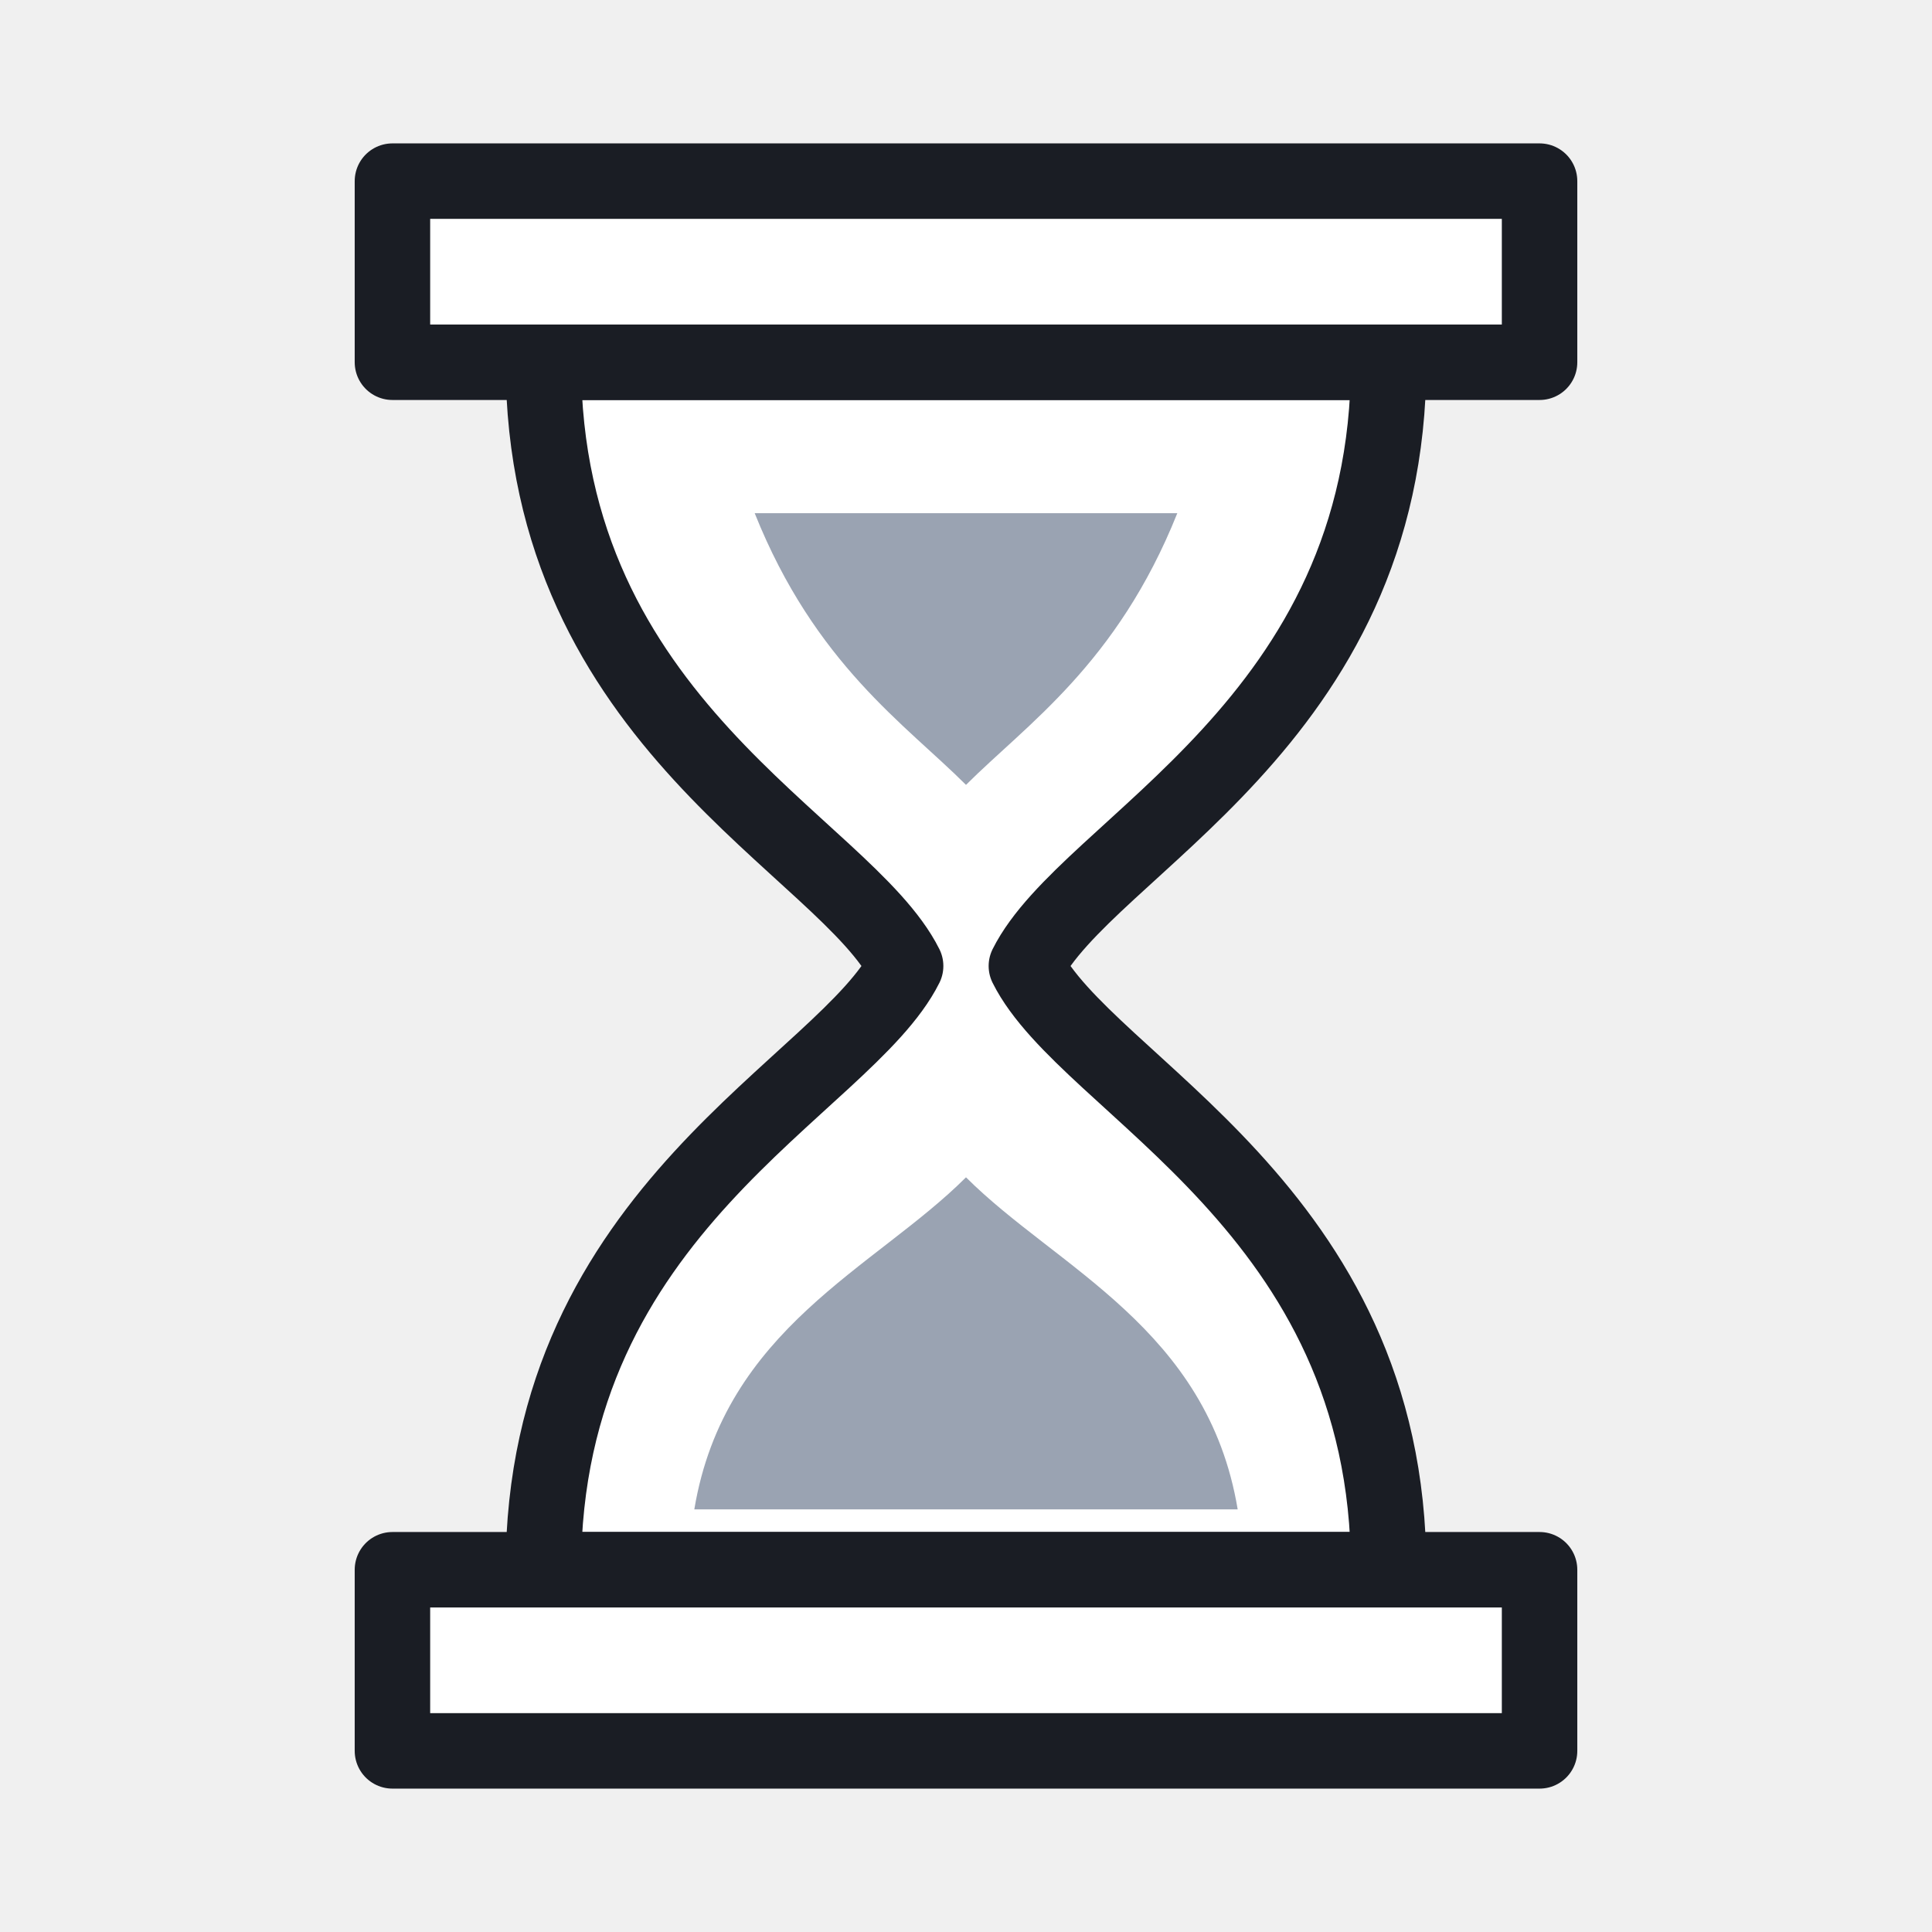
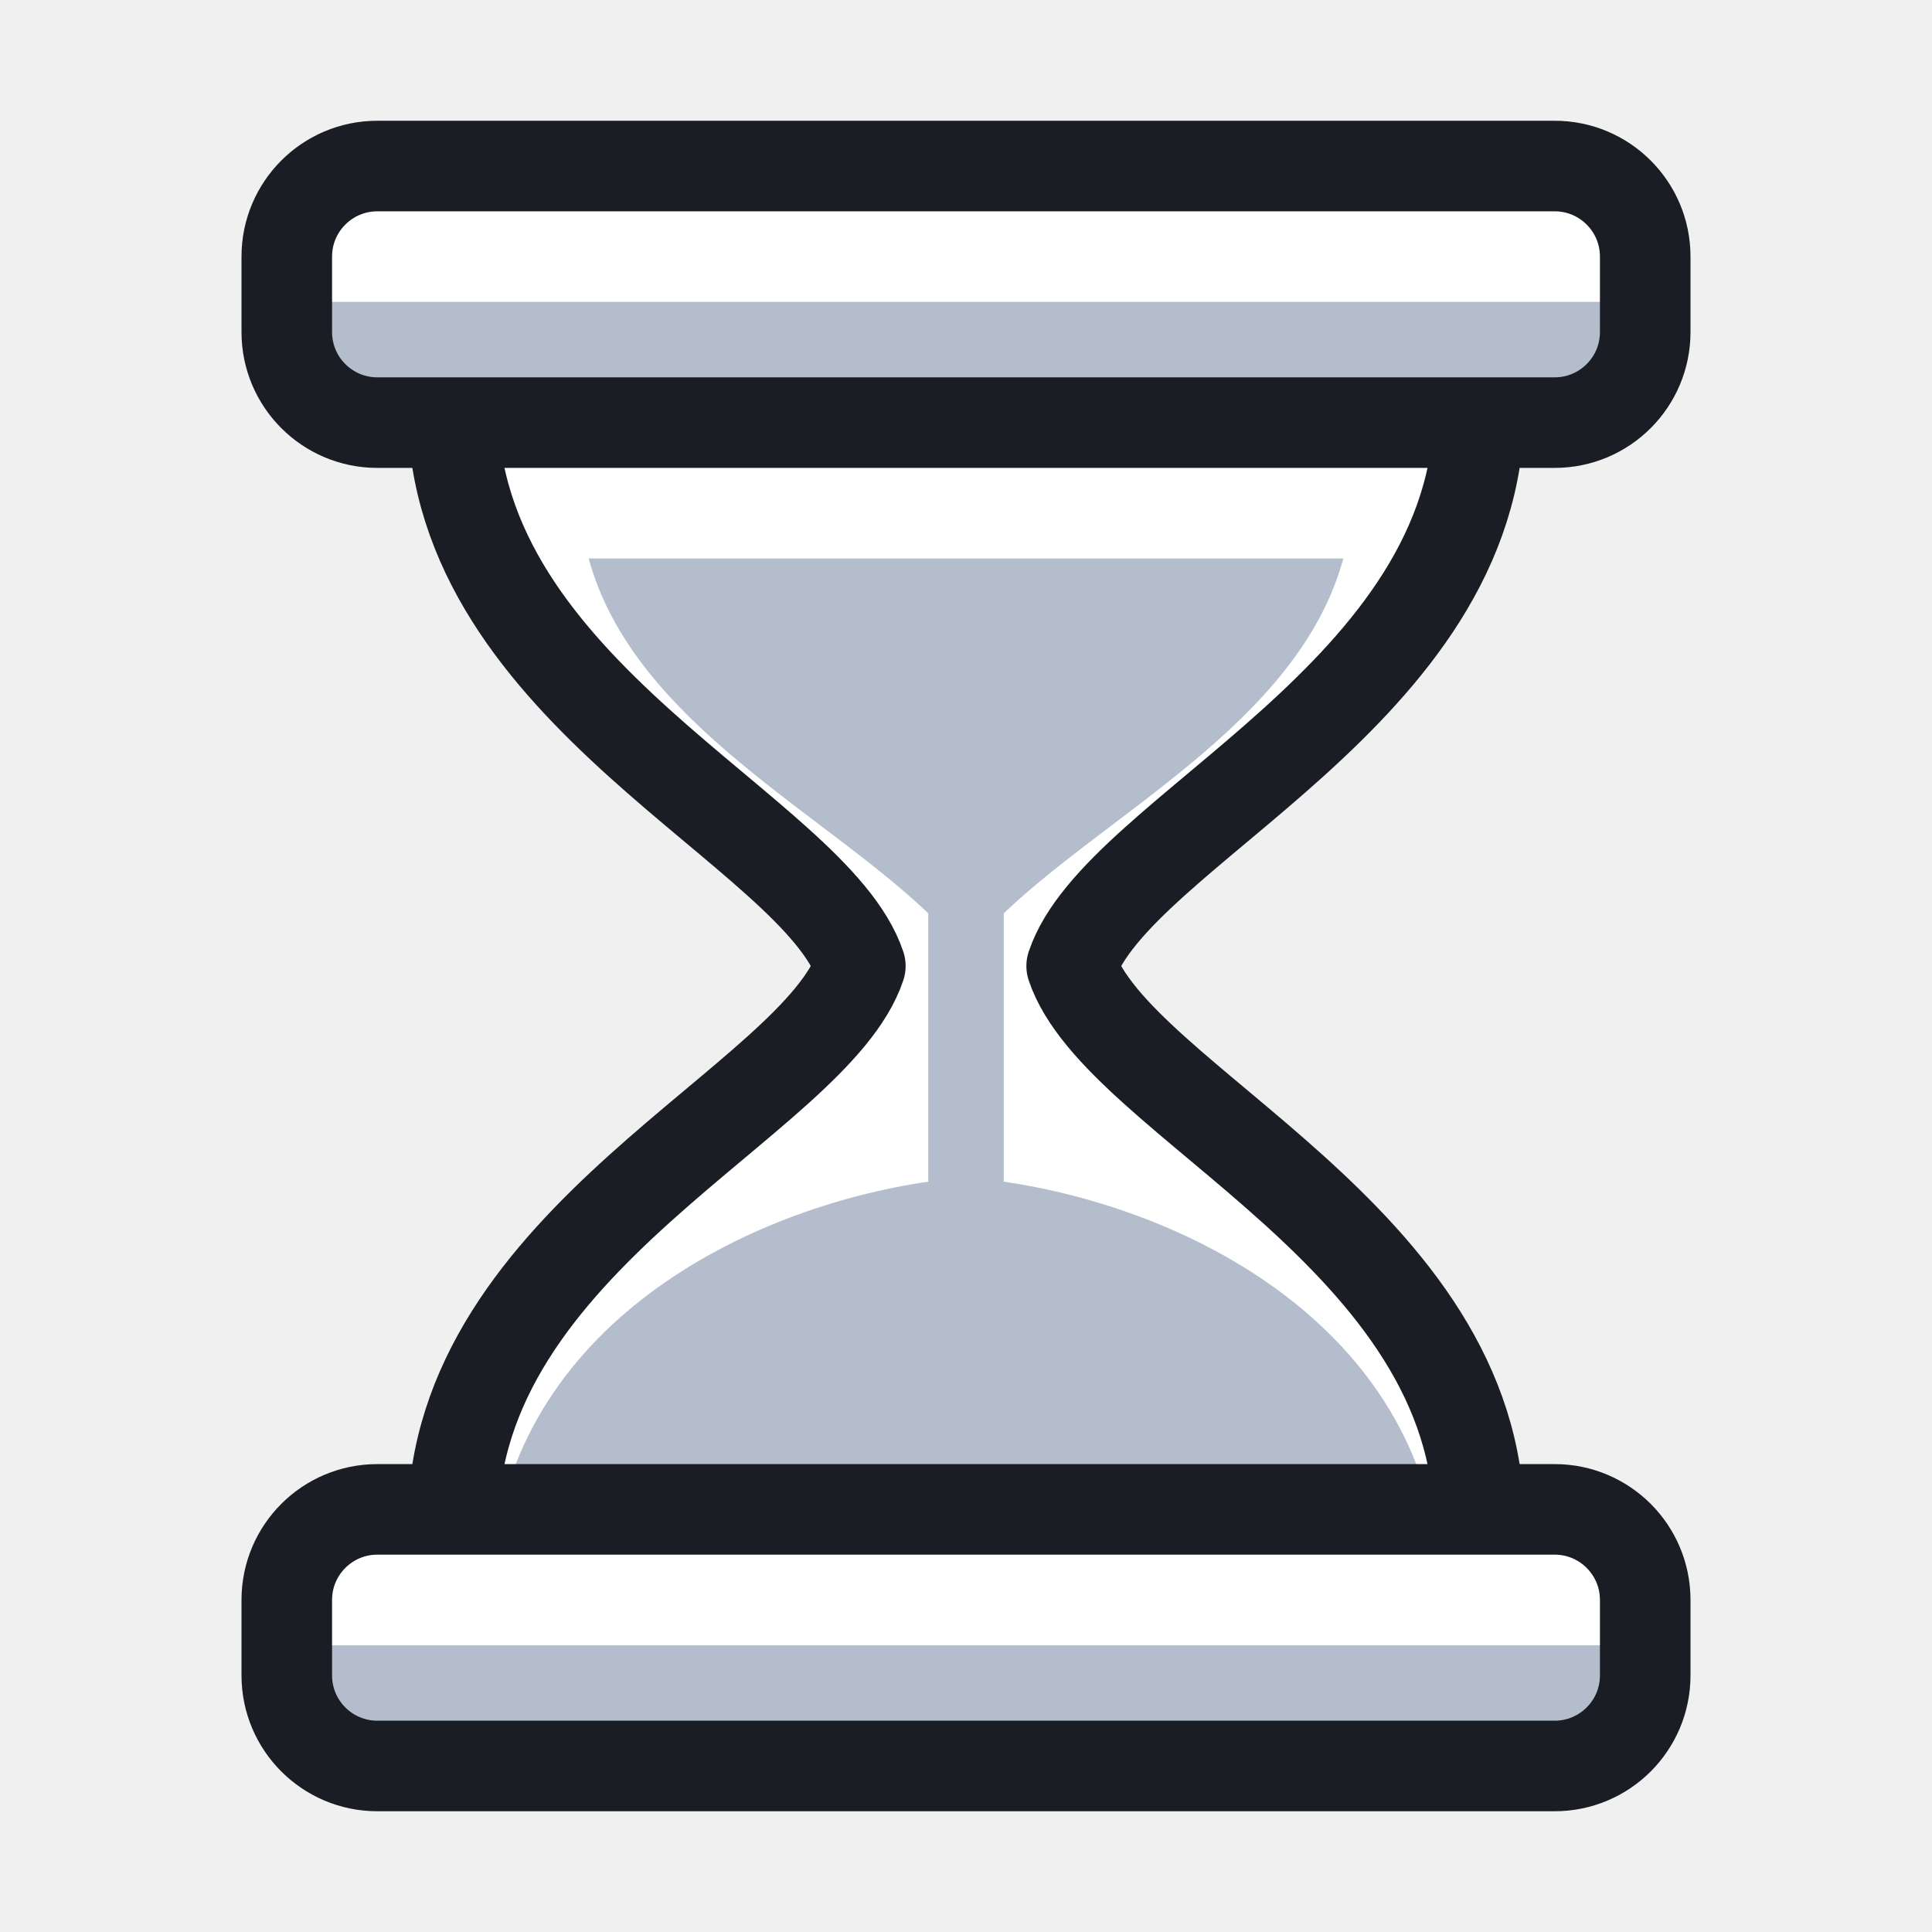
<svg xmlns="http://www.w3.org/2000/svg" width="64" height="64" viewBox="0 0 64 64">
-   <path d="M 18 12 L 46 12 C 46 24 36 28 34 32 C 36 36 46 40 46 52 L 18 52 C 18 40 28 36 30 32 C 28 28 18 24 18 12 Z" fill="#ffffff" stroke="#1a1d24" stroke-width="2.5" stroke-linejoin="round" />
-   <path d="M 23 50 L 41 50 C 40 44 35 42 32 39 C 29 42 24 44 23 50 Z" fill="#9aa3b2" />
-   <path d="M 25 17 L 39 17 C 37 22 34 24 32 26 C 30 24 27 22 25 17 Z" fill="#9aa3b2" />
-   <path d="M 13 6 L 51 6 L 51 12 L 13 12 Z" fill="#ffffff" stroke="#1a1d24" stroke-width="2.5" stroke-linejoin="round" />
-   <path d="M 13 52 L 51 52 L 51 58 L 13 58 Z" fill="#ffffff" stroke="#1a1d24" stroke-width="2.5" stroke-linejoin="round" />
+   <path d="M 15 13.5 L 49 13.5 C 49 23 37 27.5 35.5 32 C 37 36.5 49 41 49 50.5 L 15 50.5 C 15 41 27 36.5 28.5 32 C 27 27.5 15 23 15 13.5 Z" fill="#ffffff" />
+   <path d="M 19.5 18.5 L 44.5 18.5 C 43 24 36.5 27 33 30.5 L 31 30.5 C 27.5 27 21 24 19.5 18.5 Z" fill="#b4bdcc" />
+   <path d="M 32 30 L 32 40" fill="none" stroke="#b4bdcc" stroke-width="2.5" />
+   <path d="M 16.5 50.5 C 18 43 26 39.5 32 39 C 38 39.5 46 43 47.5 50.5 Z" fill="#b4bdcc" />
+   <path d="M 15 13.5 L 49 13.5 C 49 23 37 27.5 35.5 32 C 37 36.5 49 41 49 50.5 L 15 50.5 C 15 41 27 36.5 28.5 32 C 27 27.5 15 23 15 13.5 Z" fill="none" stroke="#1a1d24" stroke-width="3" stroke-linejoin="round" />
+   <rect x="9.5" y="5.5" width="45" height="8.5" rx="3" fill="#ffffff" />
+   <path d="M 9.5 10 L 54.5 10 L 54.5 11 A 3 3 0 0 1 51.5 14 L 12.5 14 A 3 3 0 0 1 9.5 11 Z" fill="#b4bdcc" />
+   <rect x="9.5" y="5.5" width="45" height="8.5" rx="3" fill="none" stroke="#1a1d24" stroke-width="3" />
+   <rect x="9.5" y="50" width="45" height="8.5" rx="3" fill="#ffffff" />
+   <path d="M 9.5 54.5 L 54.5 54.5 L 54.5 55.5 A 3 3 0 0 1 51.5 58.5 L 12.5 58.5 A 3 3 0 0 1 9.5 55.5 Z" fill="#b4bdcc" />
+   <rect x="9.5" y="50" width="45" height="8.5" rx="3" fill="none" stroke="#1a1d24" stroke-width="3" />
</svg>
